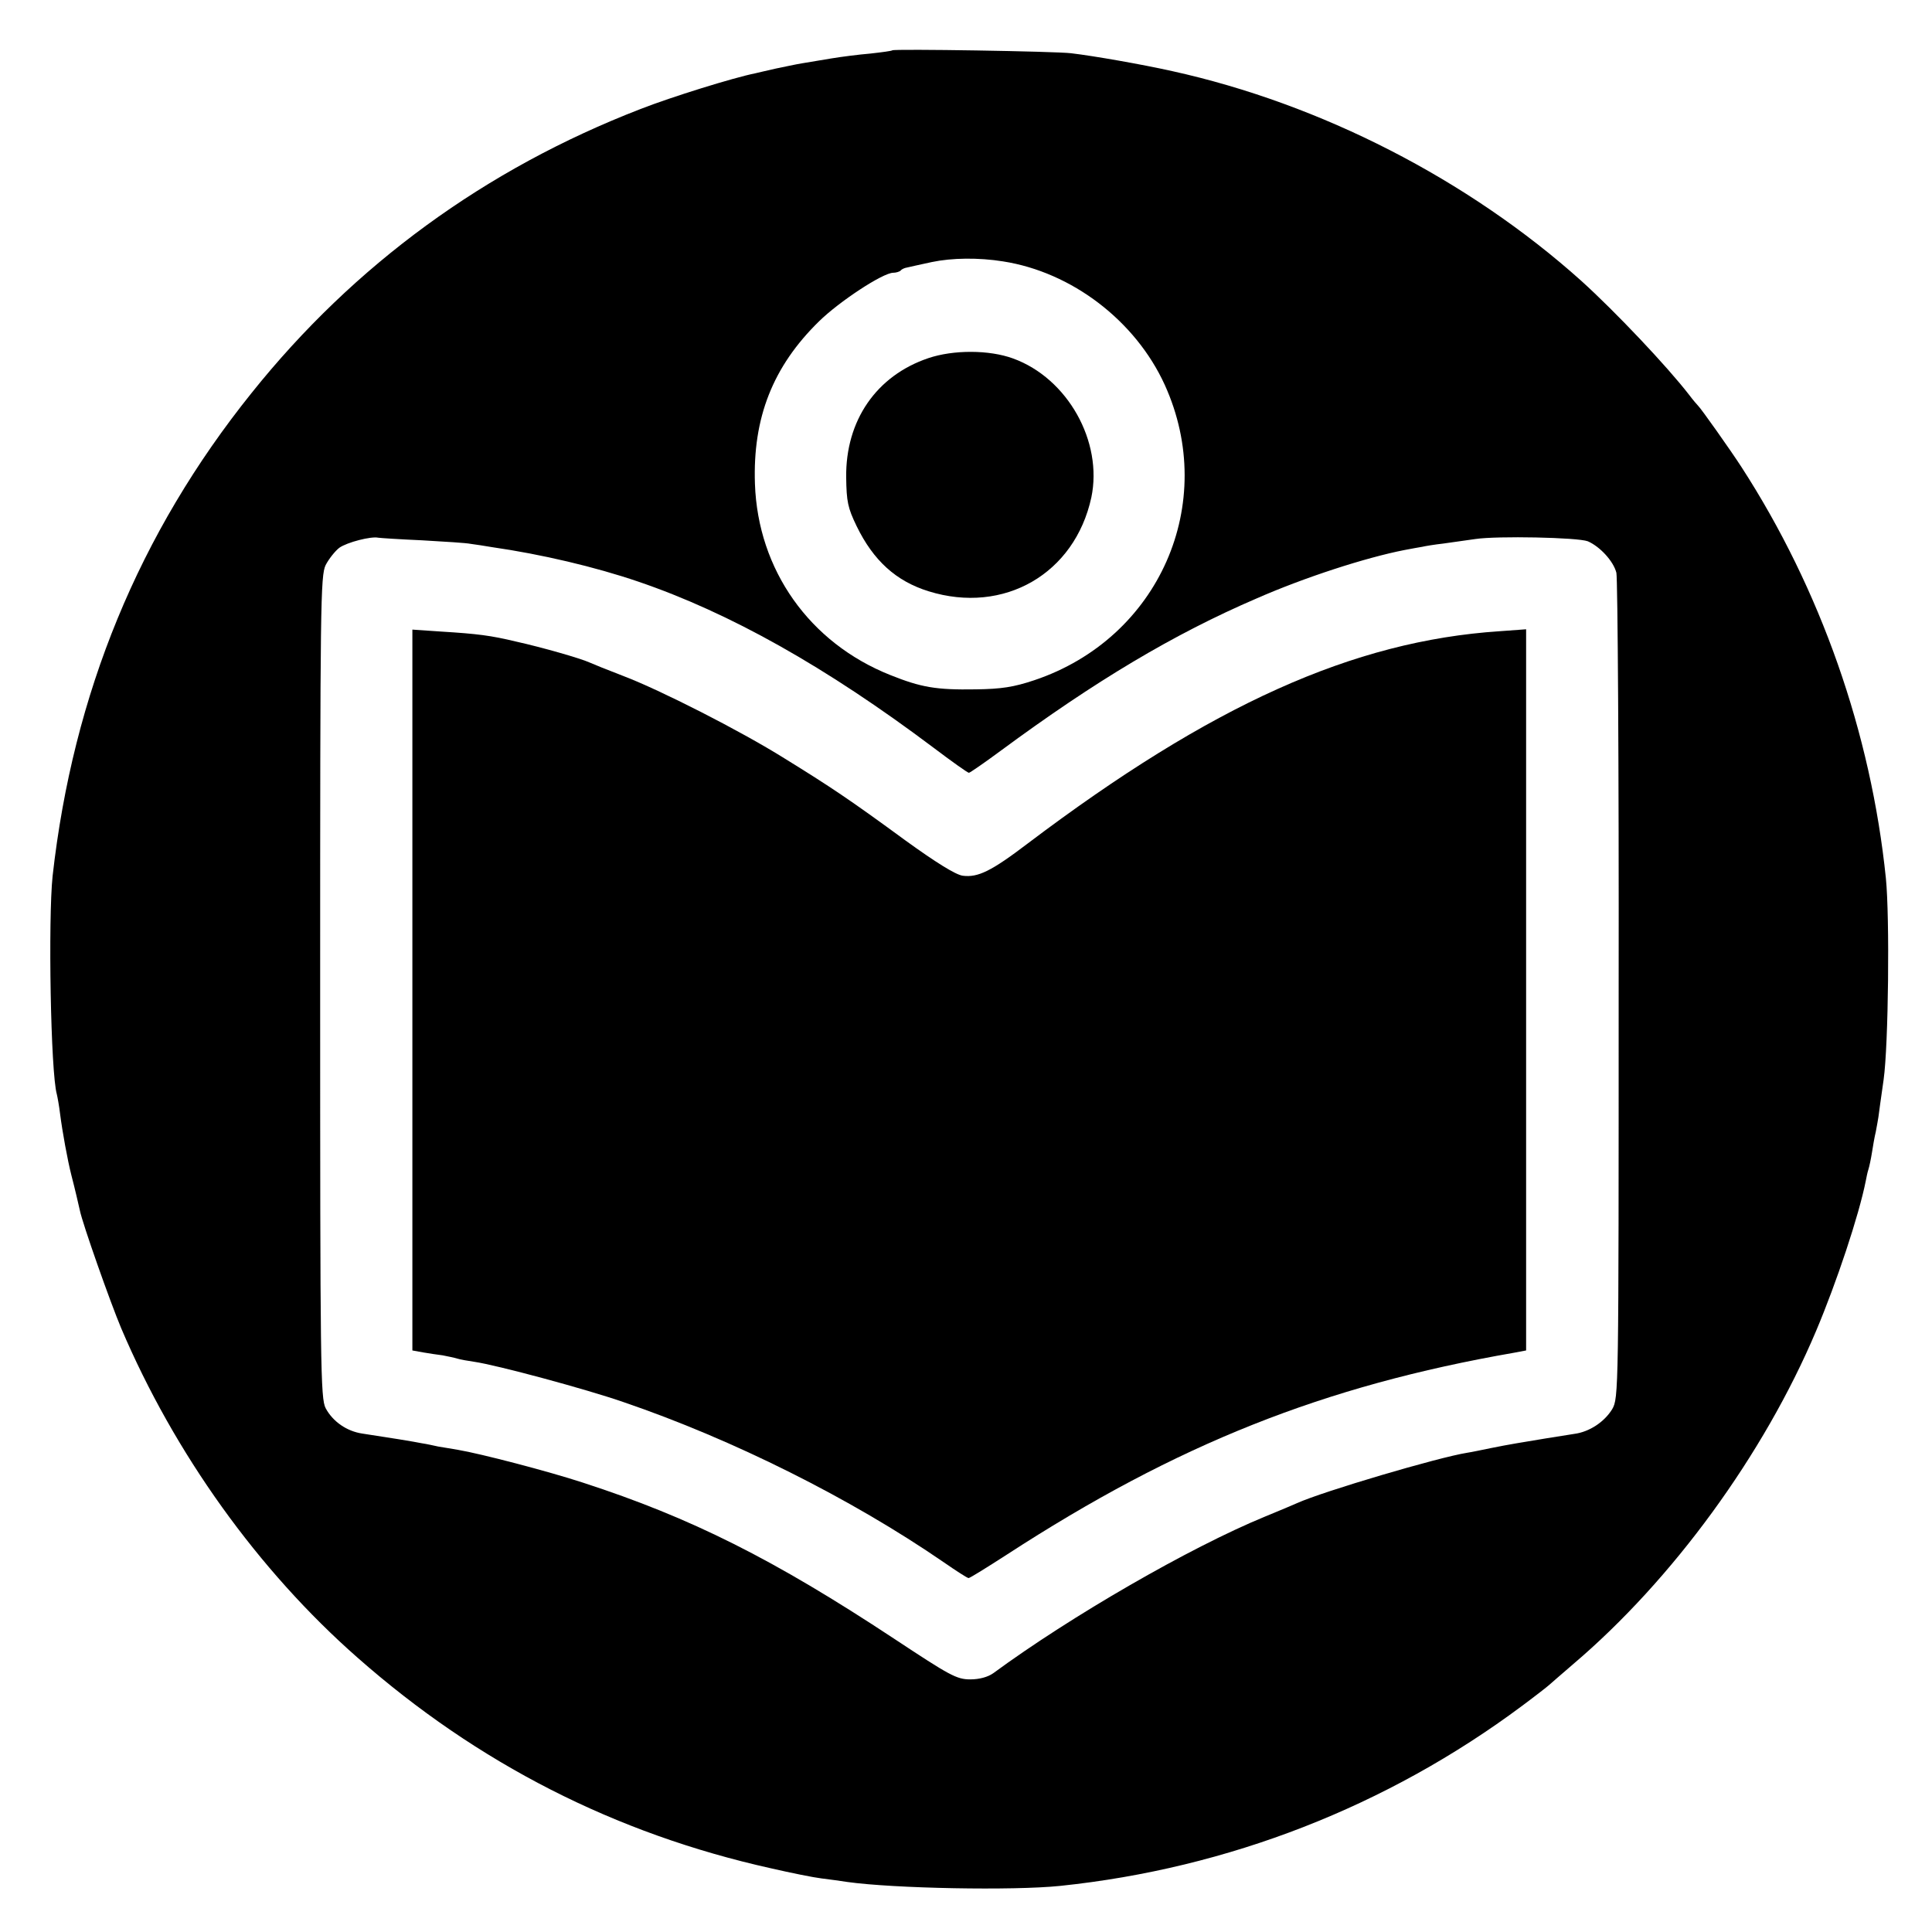
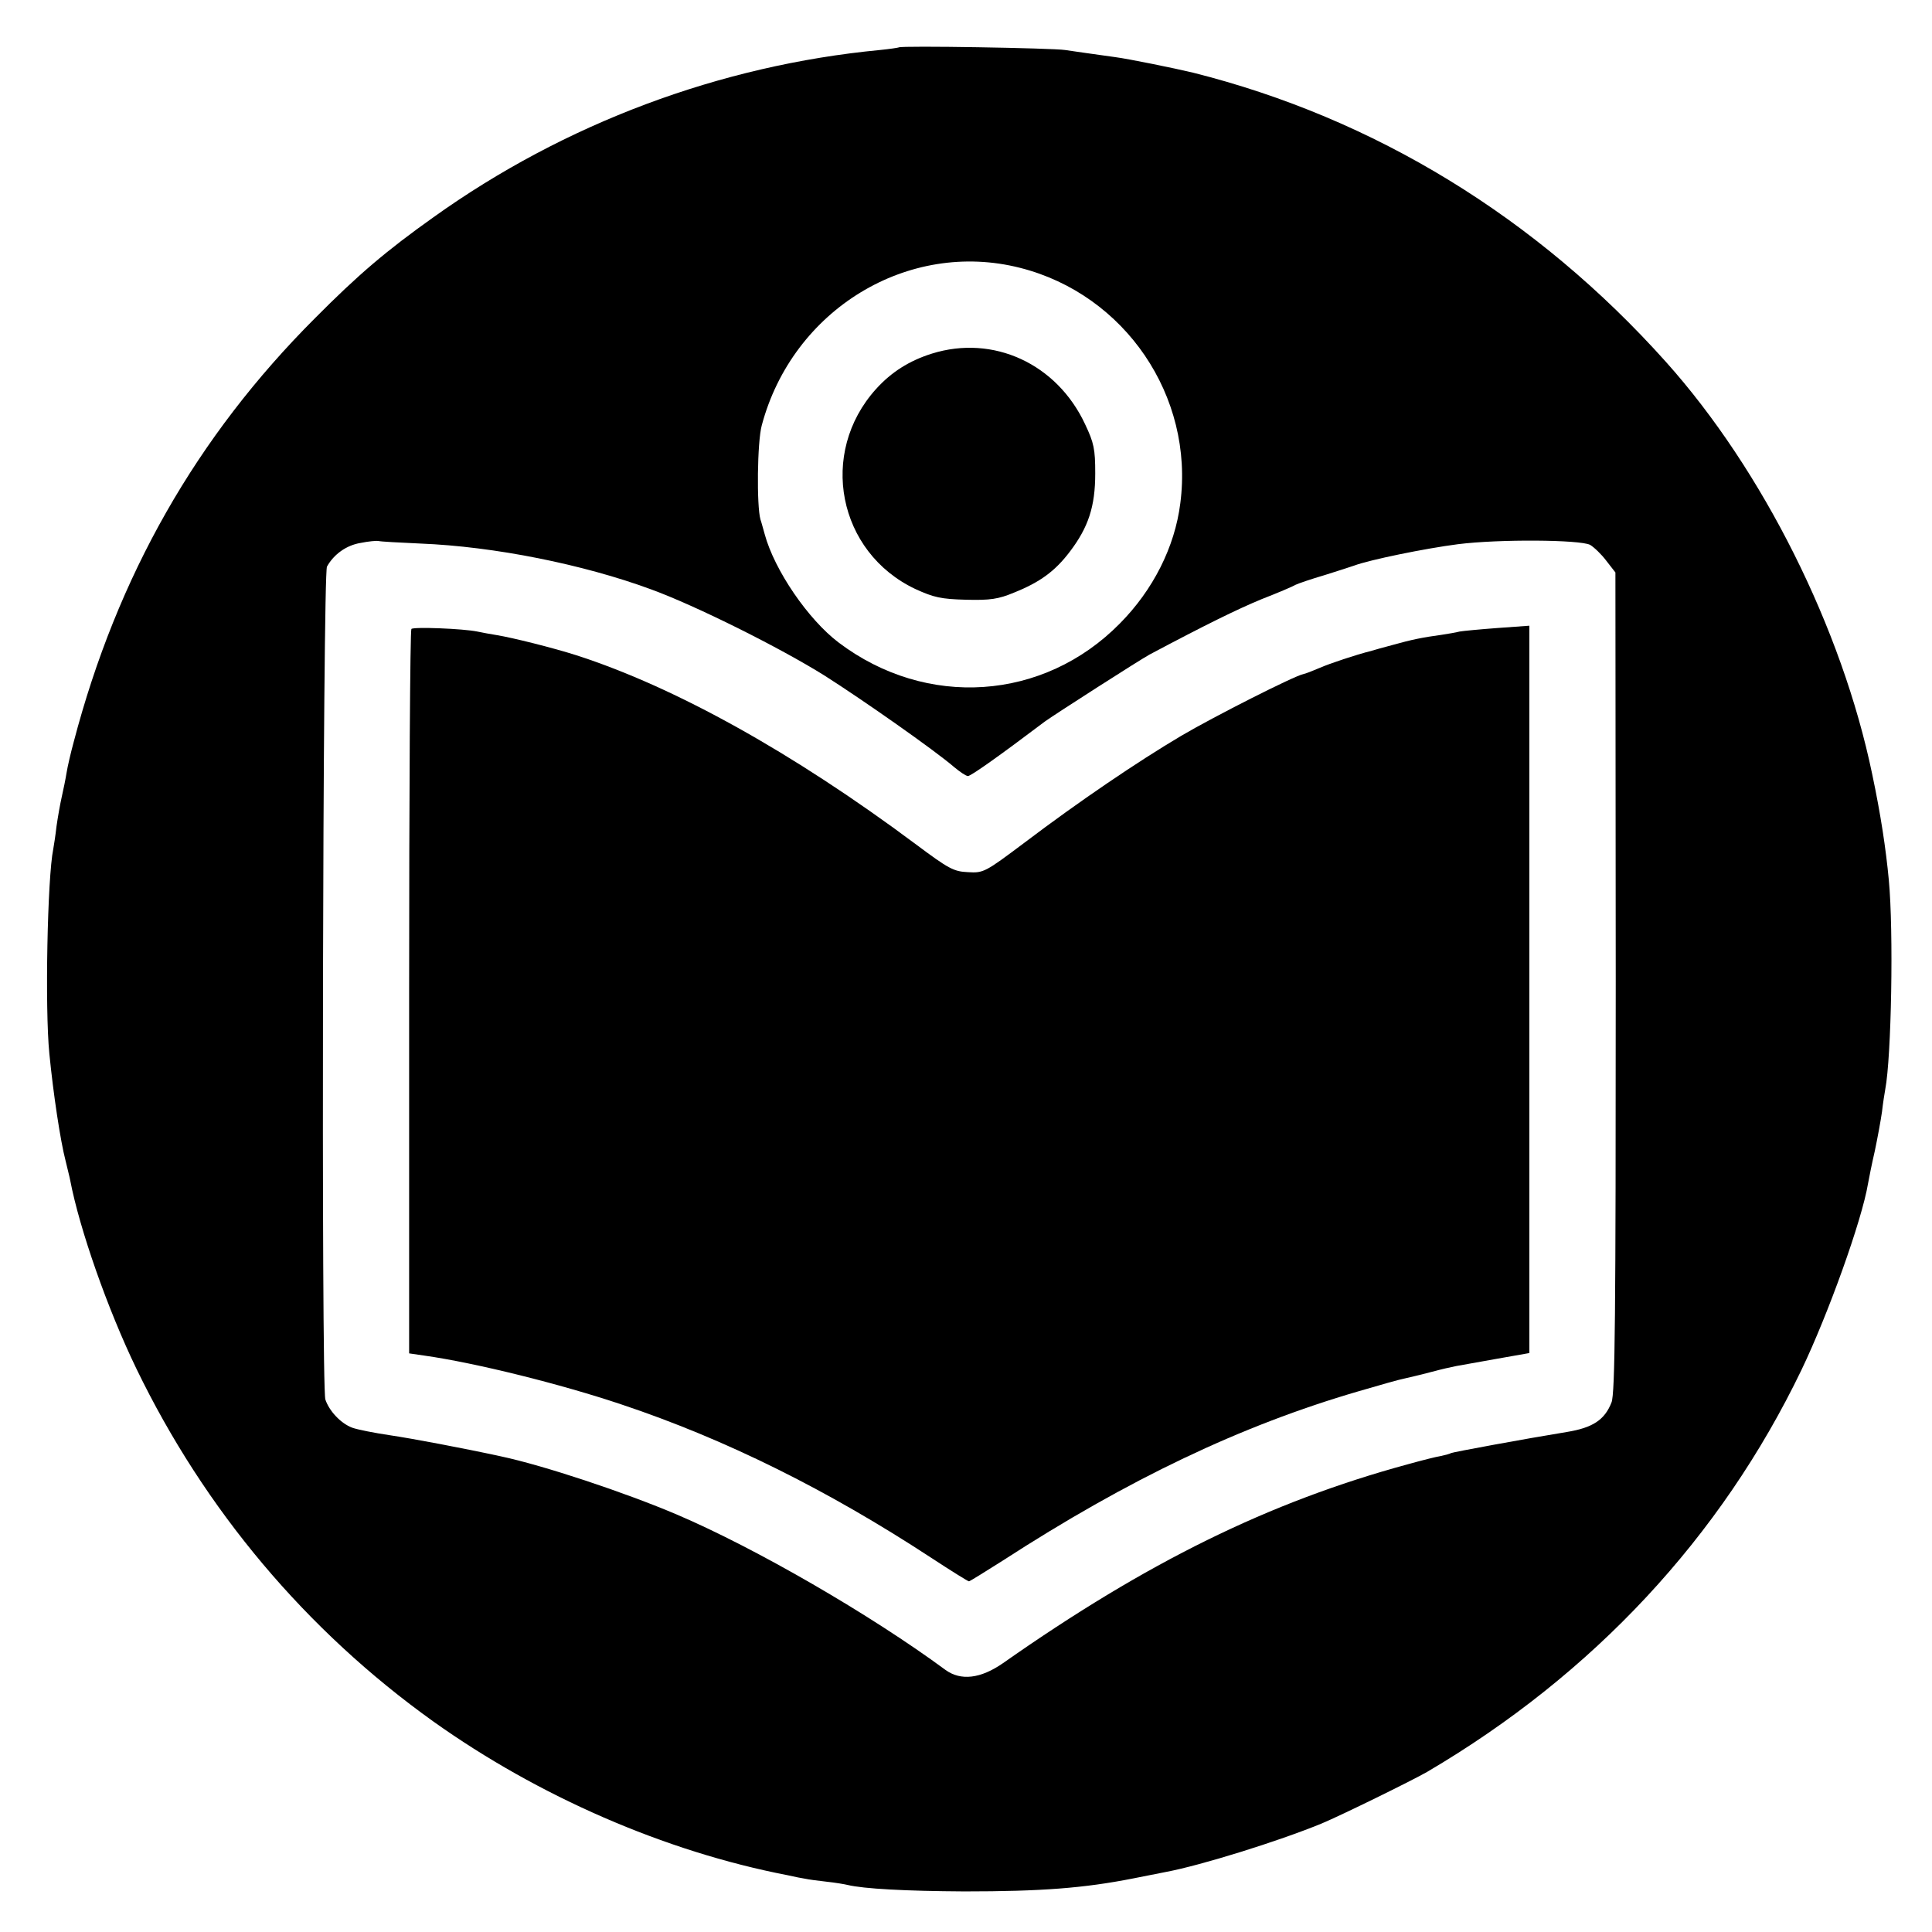
<svg xmlns="http://www.w3.org/2000/svg" version="1.0" width="595pt" height="595pt" viewBox="0 0 595 595" preserveAspectRatio="xMidYMid meet">
  <g transform="translate(0,595) scale(0.1,-0.1)" fill="#000000" stroke="none">
-     <path d="M2748 5795 c-2 -2 -32 -6 -68 -10 -36 -3 -90 -10 -120 -15 -30 -5 -71 -12 -90 -15 -19 -3 -55 -11 -80 -16 -25 -6 -54 -12 -65 -15 -65 -13 -256 -72 -353 -110 -476 -184 -881 -479 -1197 -874 -347 -432 -550 -926 -613 -1488 -14 -134 -6 -605 13 -672 2 -8 7 -35 10 -60 7 -55 23 -143 35 -190 11 -42 22 -90 26 -108 8 -40 93 -281 127 -362 164 -386 422 -746 728 -1015 370 -326 793 -542 1274 -649 61 -14 130 -28 155 -31 25 -3 61 -8 80 -11 144 -20 510 -27 655 -12 518 54 1007 245 1422 554 43 32 80 61 83 64 3 3 37 32 75 65 306 260 587 645 748 1026 63 149 132 356 153 462 2 10 5 26 8 35 3 9 8 33 11 52 3 19 8 49 12 65 3 17 7 37 8 45 1 8 8 60 16 115 15 107 19 500 7 620 -46 448 -201 890 -445 1267 -33 51 -125 181 -133 188 -3 3 -16 18 -28 34 -68 88 -227 256 -332 351 -348 312 -802 545 -1260 646 -94 21 -243 47 -311 55 -48 6 -546 14 -551 9z m341 -650 c212 -33 408 -183 498 -380 166 -365 -17 -781 -402 -910 -63 -21 -101 -27 -180 -28 -122 -2 -168 6 -263 44 -249 99 -408 324 -417 589 -7 203 55 361 197 500 62 61 197 150 229 150 8 0 19 3 23 7 3 4 12 8 19 9 7 2 41 9 77 17 62 13 144 14 219 2z m-1789 -859 c69 -4 136 -8 150 -11 14 -2 43 -6 65 -10 153 -22 318 -61 450 -106 282 -96 579 -263 909 -511 57 -43 106 -78 110 -78 3 0 48 31 98 68 290 214 532 359 788 469 148 65 337 126 455 149 22 4 47 9 55 10 8 2 38 7 65 10 28 4 72 10 99 14 67 10 315 5 346 -7 37 -16 79 -61 88 -97 4 -17 8 -596 7 -1286 0 -1242 0 -1255 -20 -1290 -24 -39 -70 -70 -117 -76 -18 -3 -58 -9 -88 -14 -30 -5 -71 -12 -90 -15 -19 -3 -55 -10 -80 -15 -25 -5 -57 -12 -71 -14 -89 -14 -444 -119 -524 -155 -11 -5 -56 -24 -100 -42 -231 -95 -598 -307 -836 -482 -17 -12 -43 -19 -71 -19 -42 0 -63 12 -234 125 -371 245 -626 373 -959 481 -107 35 -314 89 -385 101 -19 3 -46 8 -60 10 -14 3 -36 8 -50 10 -24 5 -104 18 -184 30 -48 7 -91 37 -113 78 -16 30 -17 128 -17 1297 0 1183 1 1267 17 1300 10 19 29 43 42 53 24 17 98 36 120 31 6 -1 66 -5 135 -8z" />
-     <path d="M2859 4847 c-160 -54 -255 -192 -253 -367 1 -75 5 -94 32 -150 52 -107 122 -170 222 -201 232 -72 450 54 501 289 36 172 -73 367 -241 428 -74 27 -184 27 -261 1z" />
-     <path d="M1270 2901 l0 -1110 33 -6 c17 -3 44 -7 60 -9 15 -3 35 -7 45 -10 9 -3 33 -7 53 -10 69 -10 344 -84 459 -124 337 -115 701 -297 986 -493 39 -27 73 -49 77 -49 4 0 57 33 119 73 522 339 974 519 1561 621 l37 7 0 1110 0 1111 -82 -6 c-451 -30 -888 -227 -1452 -653 -113 -86 -154 -106 -201 -100 -22 3 -83 41 -177 109 -172 126 -229 164 -373 253 -136 85 -382 210 -495 253 -47 18 -94 37 -105 42 -26 12 -144 46 -225 64 -79 19 -119 24 -232 31 l-88 6 0 -1110z" />
+     <path d="M2768 5804 c-2 -1 -28 -5 -58 -8 -492 -47 -971 -226 -1375 -515 -145 -103 -232 -177 -365 -311 -365 -365 -609 -794 -743 -1305 -9 -33 -19 -76 -22 -95 -3 -19 -10 -53 -15 -75 -5 -22 -12 -62 -16 -90 -3 -27 -8 -59 -10 -70 -18 -87 -26 -491 -12 -630 12 -123 34 -269 50 -330 5 -22 12 -48 14 -59 29 -152 116 -399 204 -581 210 -434 522 -806 915 -1087 323 -230 712 -400 1090 -473 22 -5 47 -10 55 -11 8 -2 38 -6 65 -9 28 -3 57 -8 65 -10 49 -12 180 -19 360 -20 237 0 368 10 520 40 51 10 76 15 101 20 107 20 345 94 479 149 60 25 278 132 325 159 512 301 905 723 1153 1238 82 171 186 460 205 574 3 17 12 62 21 101 8 38 18 92 22 120 3 27 8 58 10 69 19 99 26 487 11 645 -9 96 -25 202 -51 325 -93 449 -337 937 -635 1270 -399 446 -899 751 -1456 891 -58 14 -201 43 -240 48 -77 11 -123 17 -155 22 -38 6 -507 14 -512 8z m374 -679 c323 -82 536 -396 493 -725 -17 -135 -84 -267 -186 -370 -235 -239 -596 -263 -866 -59 -94 71 -198 223 -228 334 -5 17 -10 37 -13 45 -12 42 -10 239 4 290 95 357 451 573 796 485z m-1847 -849 c227 -9 501 -64 710 -141 137 -50 396 -179 535 -266 118 -75 339 -230 398 -281 18 -15 37 -28 43 -28 9 0 94 60 237 168 32 23 291 189 322 206 175 93 271 140 346 171 49 19 96 39 104 44 8 4 49 18 90 30 41 13 82 26 90 29 48 18 219 53 320 66 127 16 376 14 407 -2 12 -7 35 -29 50 -49 l28 -36 1 -1261 c0 -1028 -2 -1267 -13 -1295 -21 -54 -58 -78 -137 -91 -129 -21 -351 -62 -357 -65 -3 -2 -17 -6 -31 -9 -14 -2 -61 -14 -104 -26 -426 -116 -802 -301 -1245 -612 -69 -48 -130 -55 -177 -21 -232 171 -585 375 -826 478 -162 69 -412 152 -544 180 -115 25 -274 55 -342 65 -47 7 -98 17 -115 23 -35 13 -71 51 -83 87 -13 41 -8 2541 5 2565 21 38 60 66 104 73 24 5 49 7 54 6 6 -2 64 -5 130 -8z" />
+     <path d="M2870 4861 c-70 -22 -125 -57 -172 -109 -178 -197 -118 -503 121 -616 57 -26 79 -31 156 -33 75 -2 100 2 148 22 80 32 126 66 171 125 58 76 79 140 79 242 0 75 -4 94 -31 151 -87 187 -283 277 -472 218z" />
+     <path d="M1267 4013 c-4 -3 -7 -507 -7 -1119 l0 -1112 48 -7 c155 -22 418 -87 608 -151 317 -106 632 -262 951 -471 61 -40 114 -73 117 -73 3 0 49 29 103 63 389 252 736 417 1096 522 65 19 128 37 140 39 12 3 49 11 82 20 33 9 69 17 80 19 11 2 66 12 123 22 l102 18 0 1120 0 1120 -97 -7 c-54 -4 -107 -9 -118 -11 -11 -3 -36 -7 -55 -10 -59 -8 -93 -15 -150 -31 -30 -8 -59 -16 -65 -18 -51 -13 -129 -39 -161 -53 -21 -9 -44 -18 -50 -19 -27 -5 -274 -130 -376 -190 -135 -80 -315 -202 -484 -330 -120 -90 -125 -93 -173 -90 -44 2 -59 10 -162 87 -377 281 -740 483 -1044 581 -72 23 -196 54 -245 62 -19 3 -46 8 -60 11 -43 9 -196 15 -203 8z" />
  </g>
</svg>
